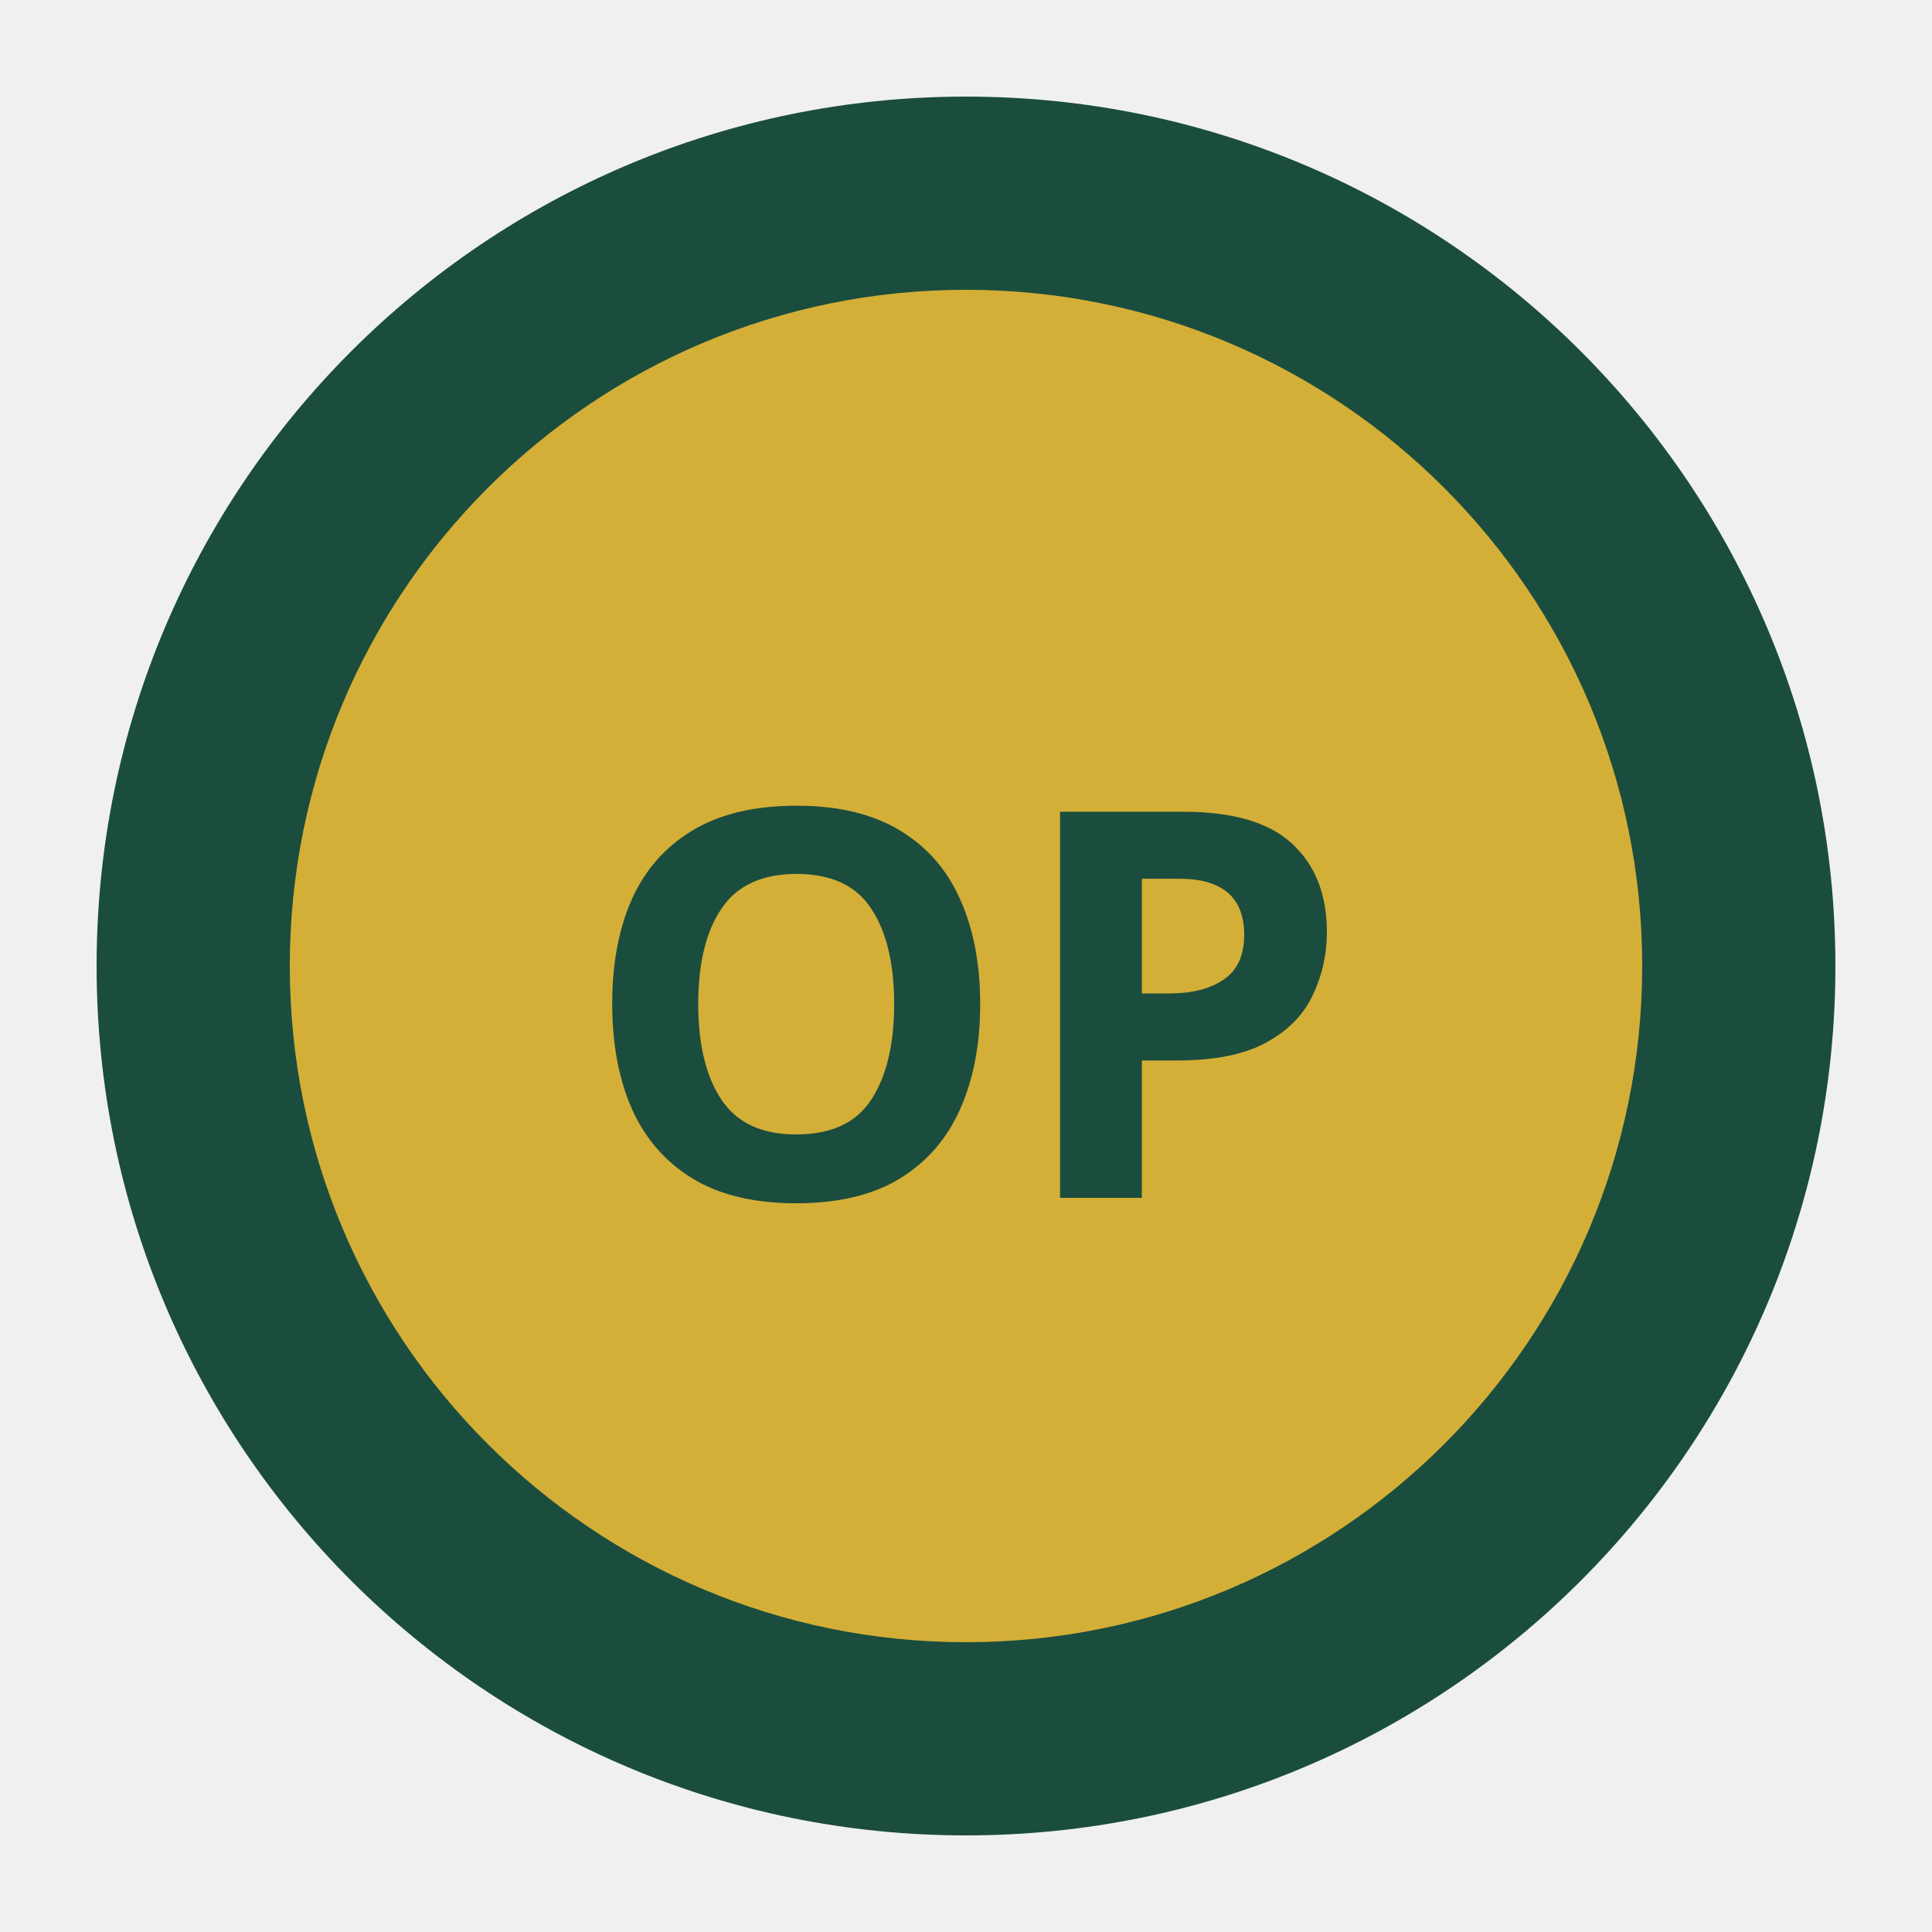
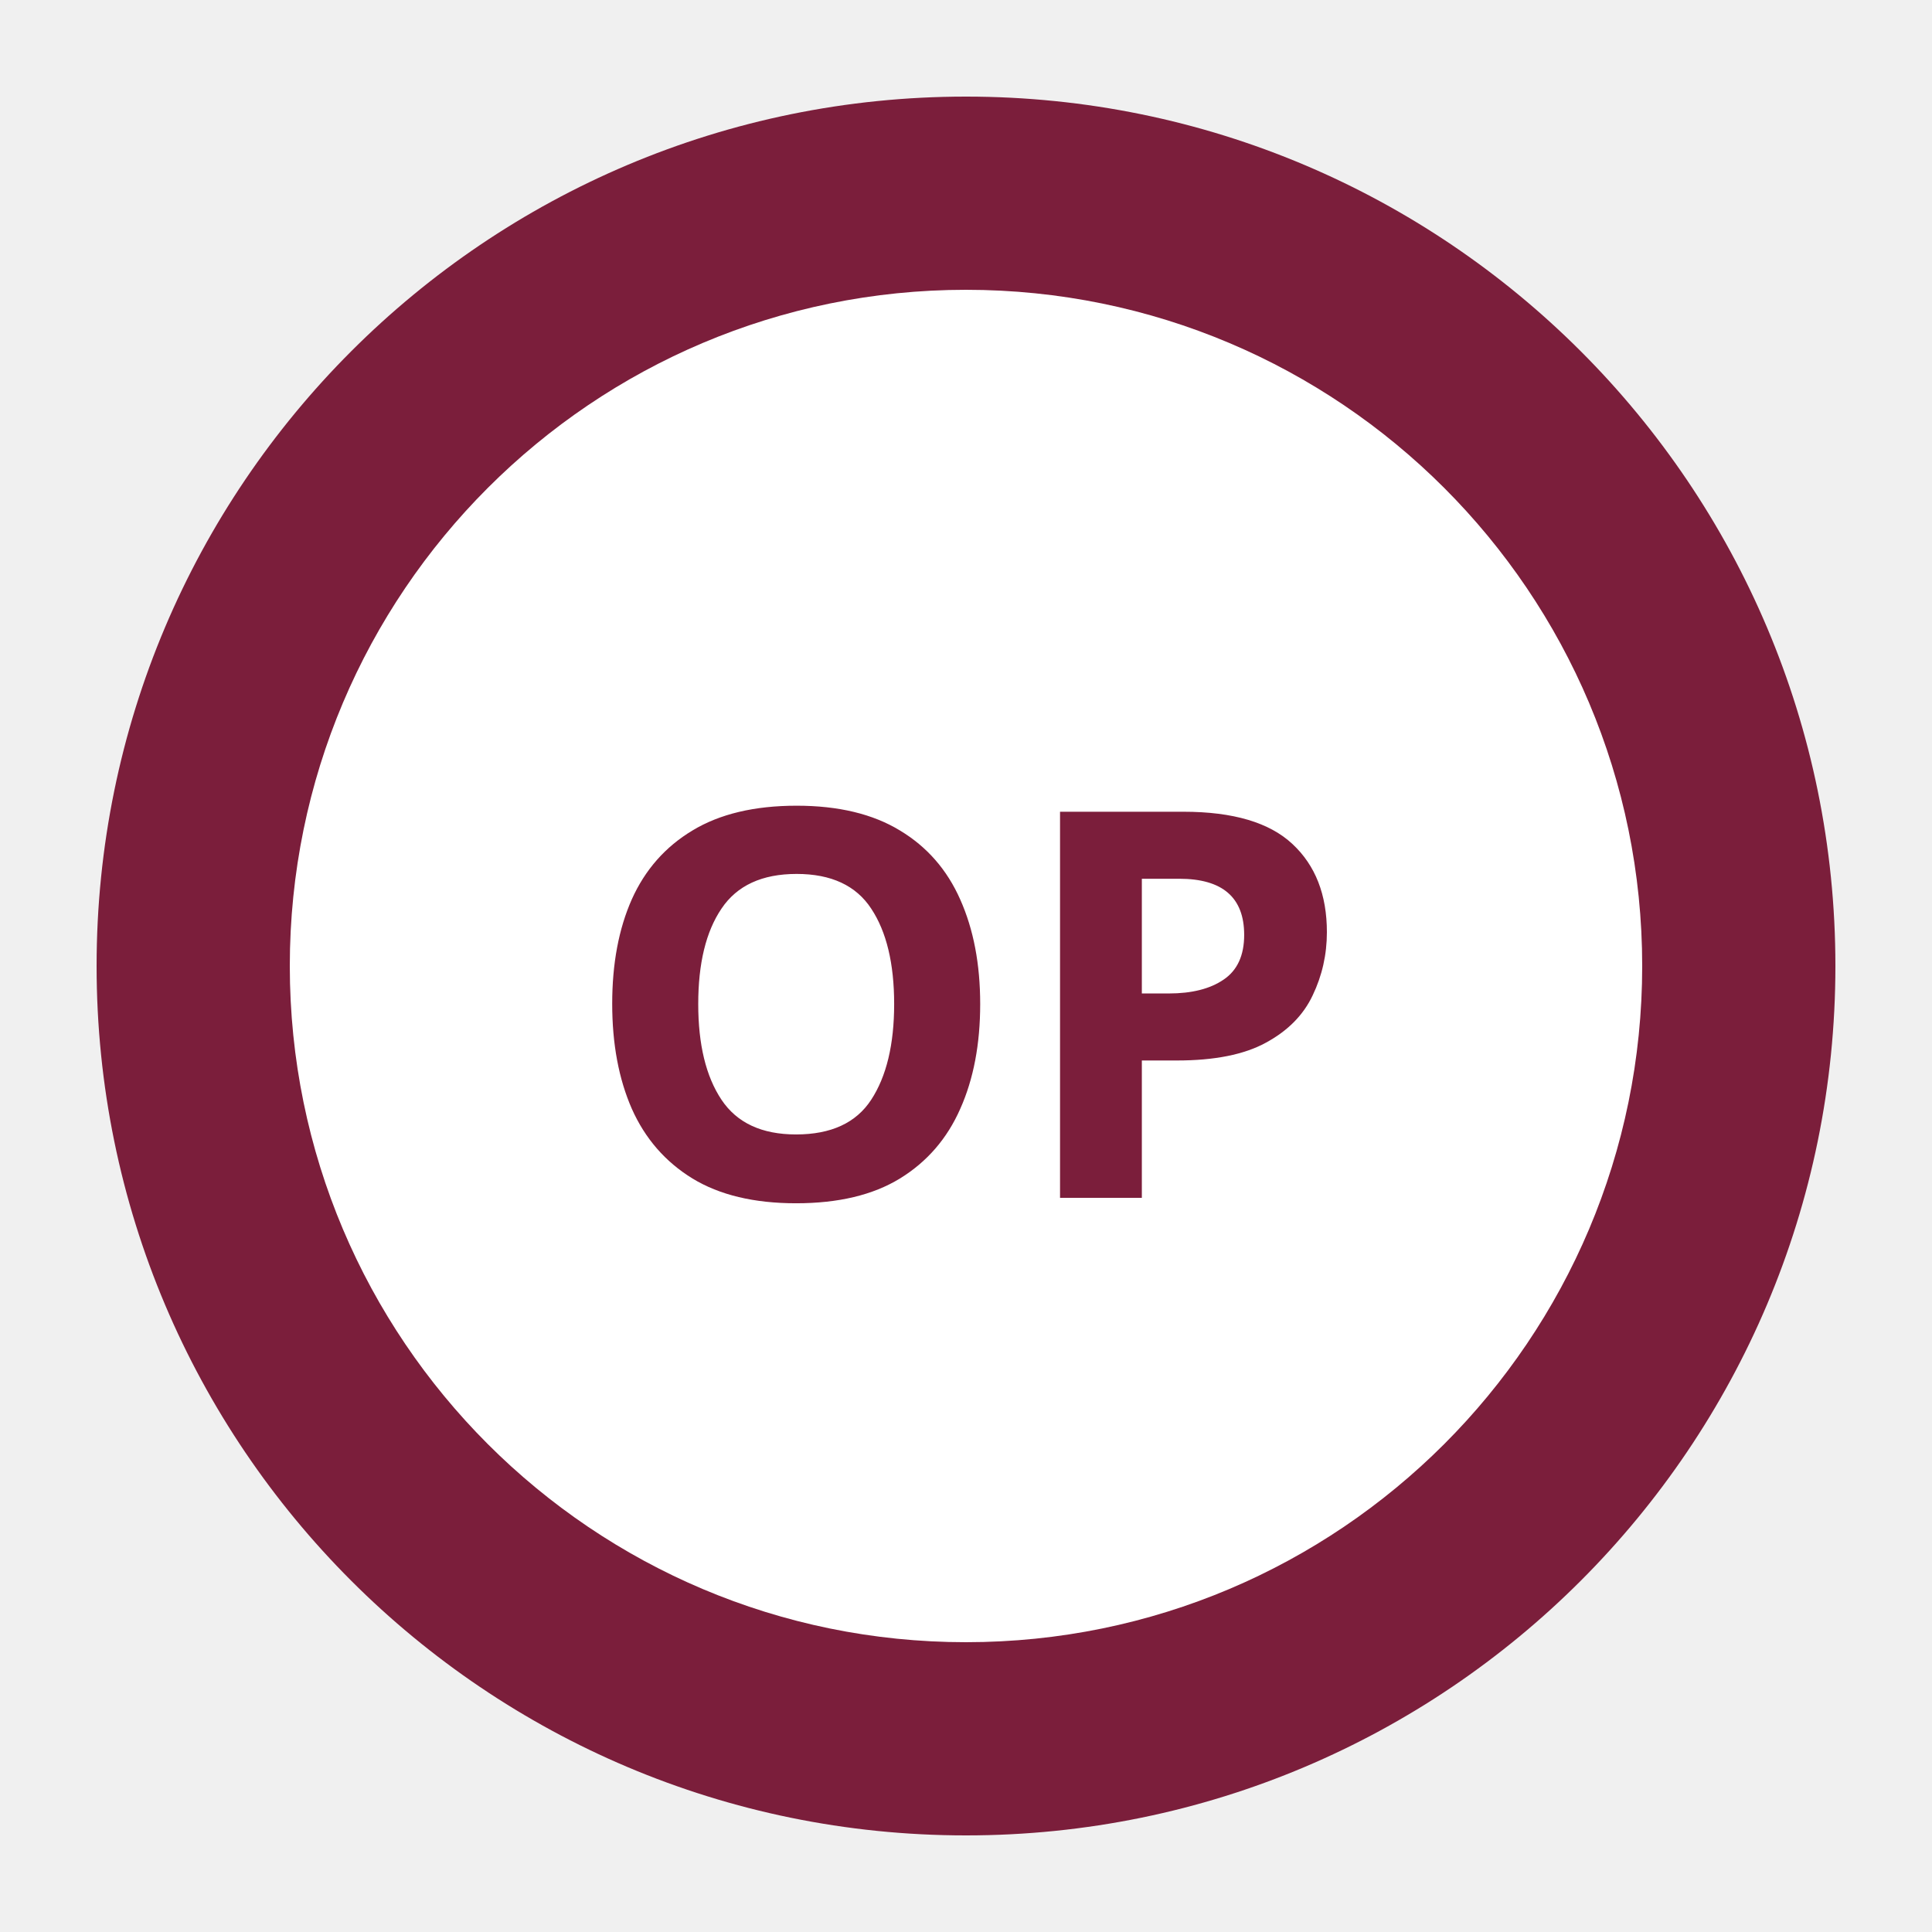
<svg xmlns="http://www.w3.org/2000/svg" viewBox="0 0 100 100">
-   <circle cx="50" cy="50" r="45" fill="#1B4D3E" />
-   <circle cx="50" cy="50" r="35" fill="#D4AF37" />
-   <text x="50" y="62" text-anchor="middle" font-family="Arial Black, sans-serif" font-size="28" font-weight="bold" fill="#1B4D3E">OP</text>
+   <circle cx="50" cy="50" r="45" fill="#7B1E3B" />
+   <circle cx="50" cy="50" r="35" fill="#FFFFFF" />
+   <text x="50" y="62" text-anchor="middle" font-family="Arial Black, sans-serif" font-size="28" font-weight="bold" fill="#7B1E3B">OP</text>
</svg>
